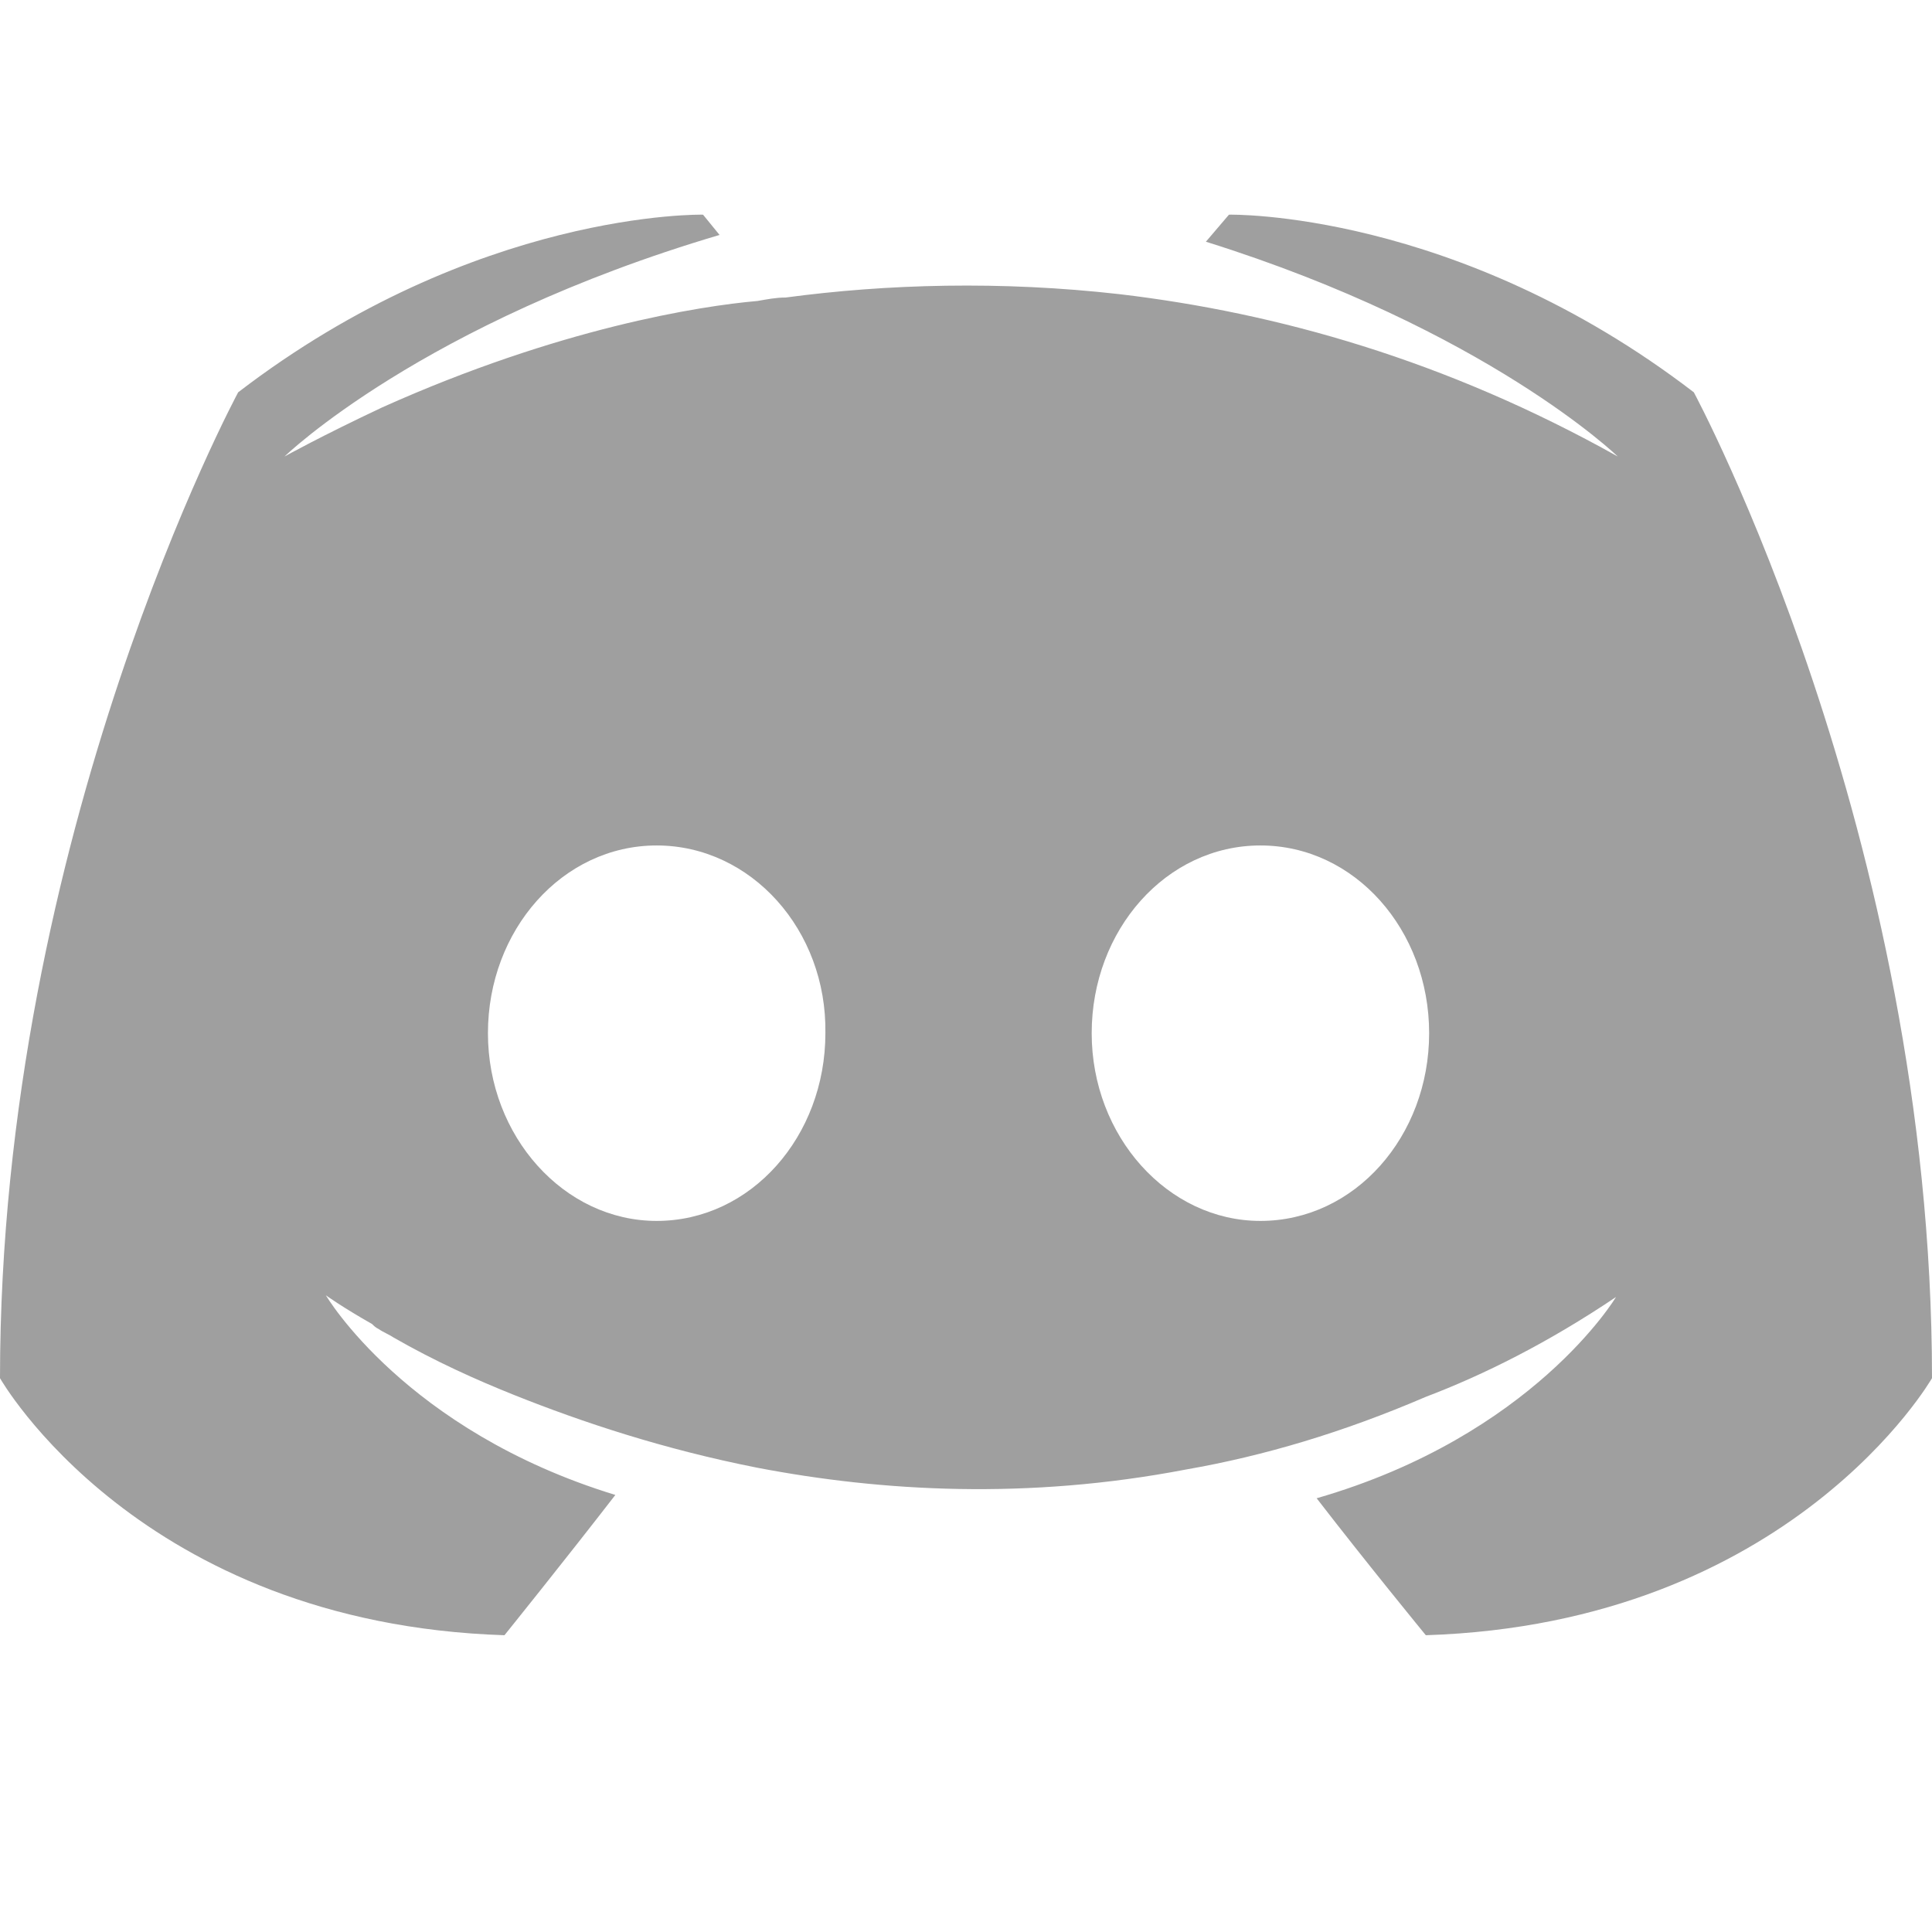
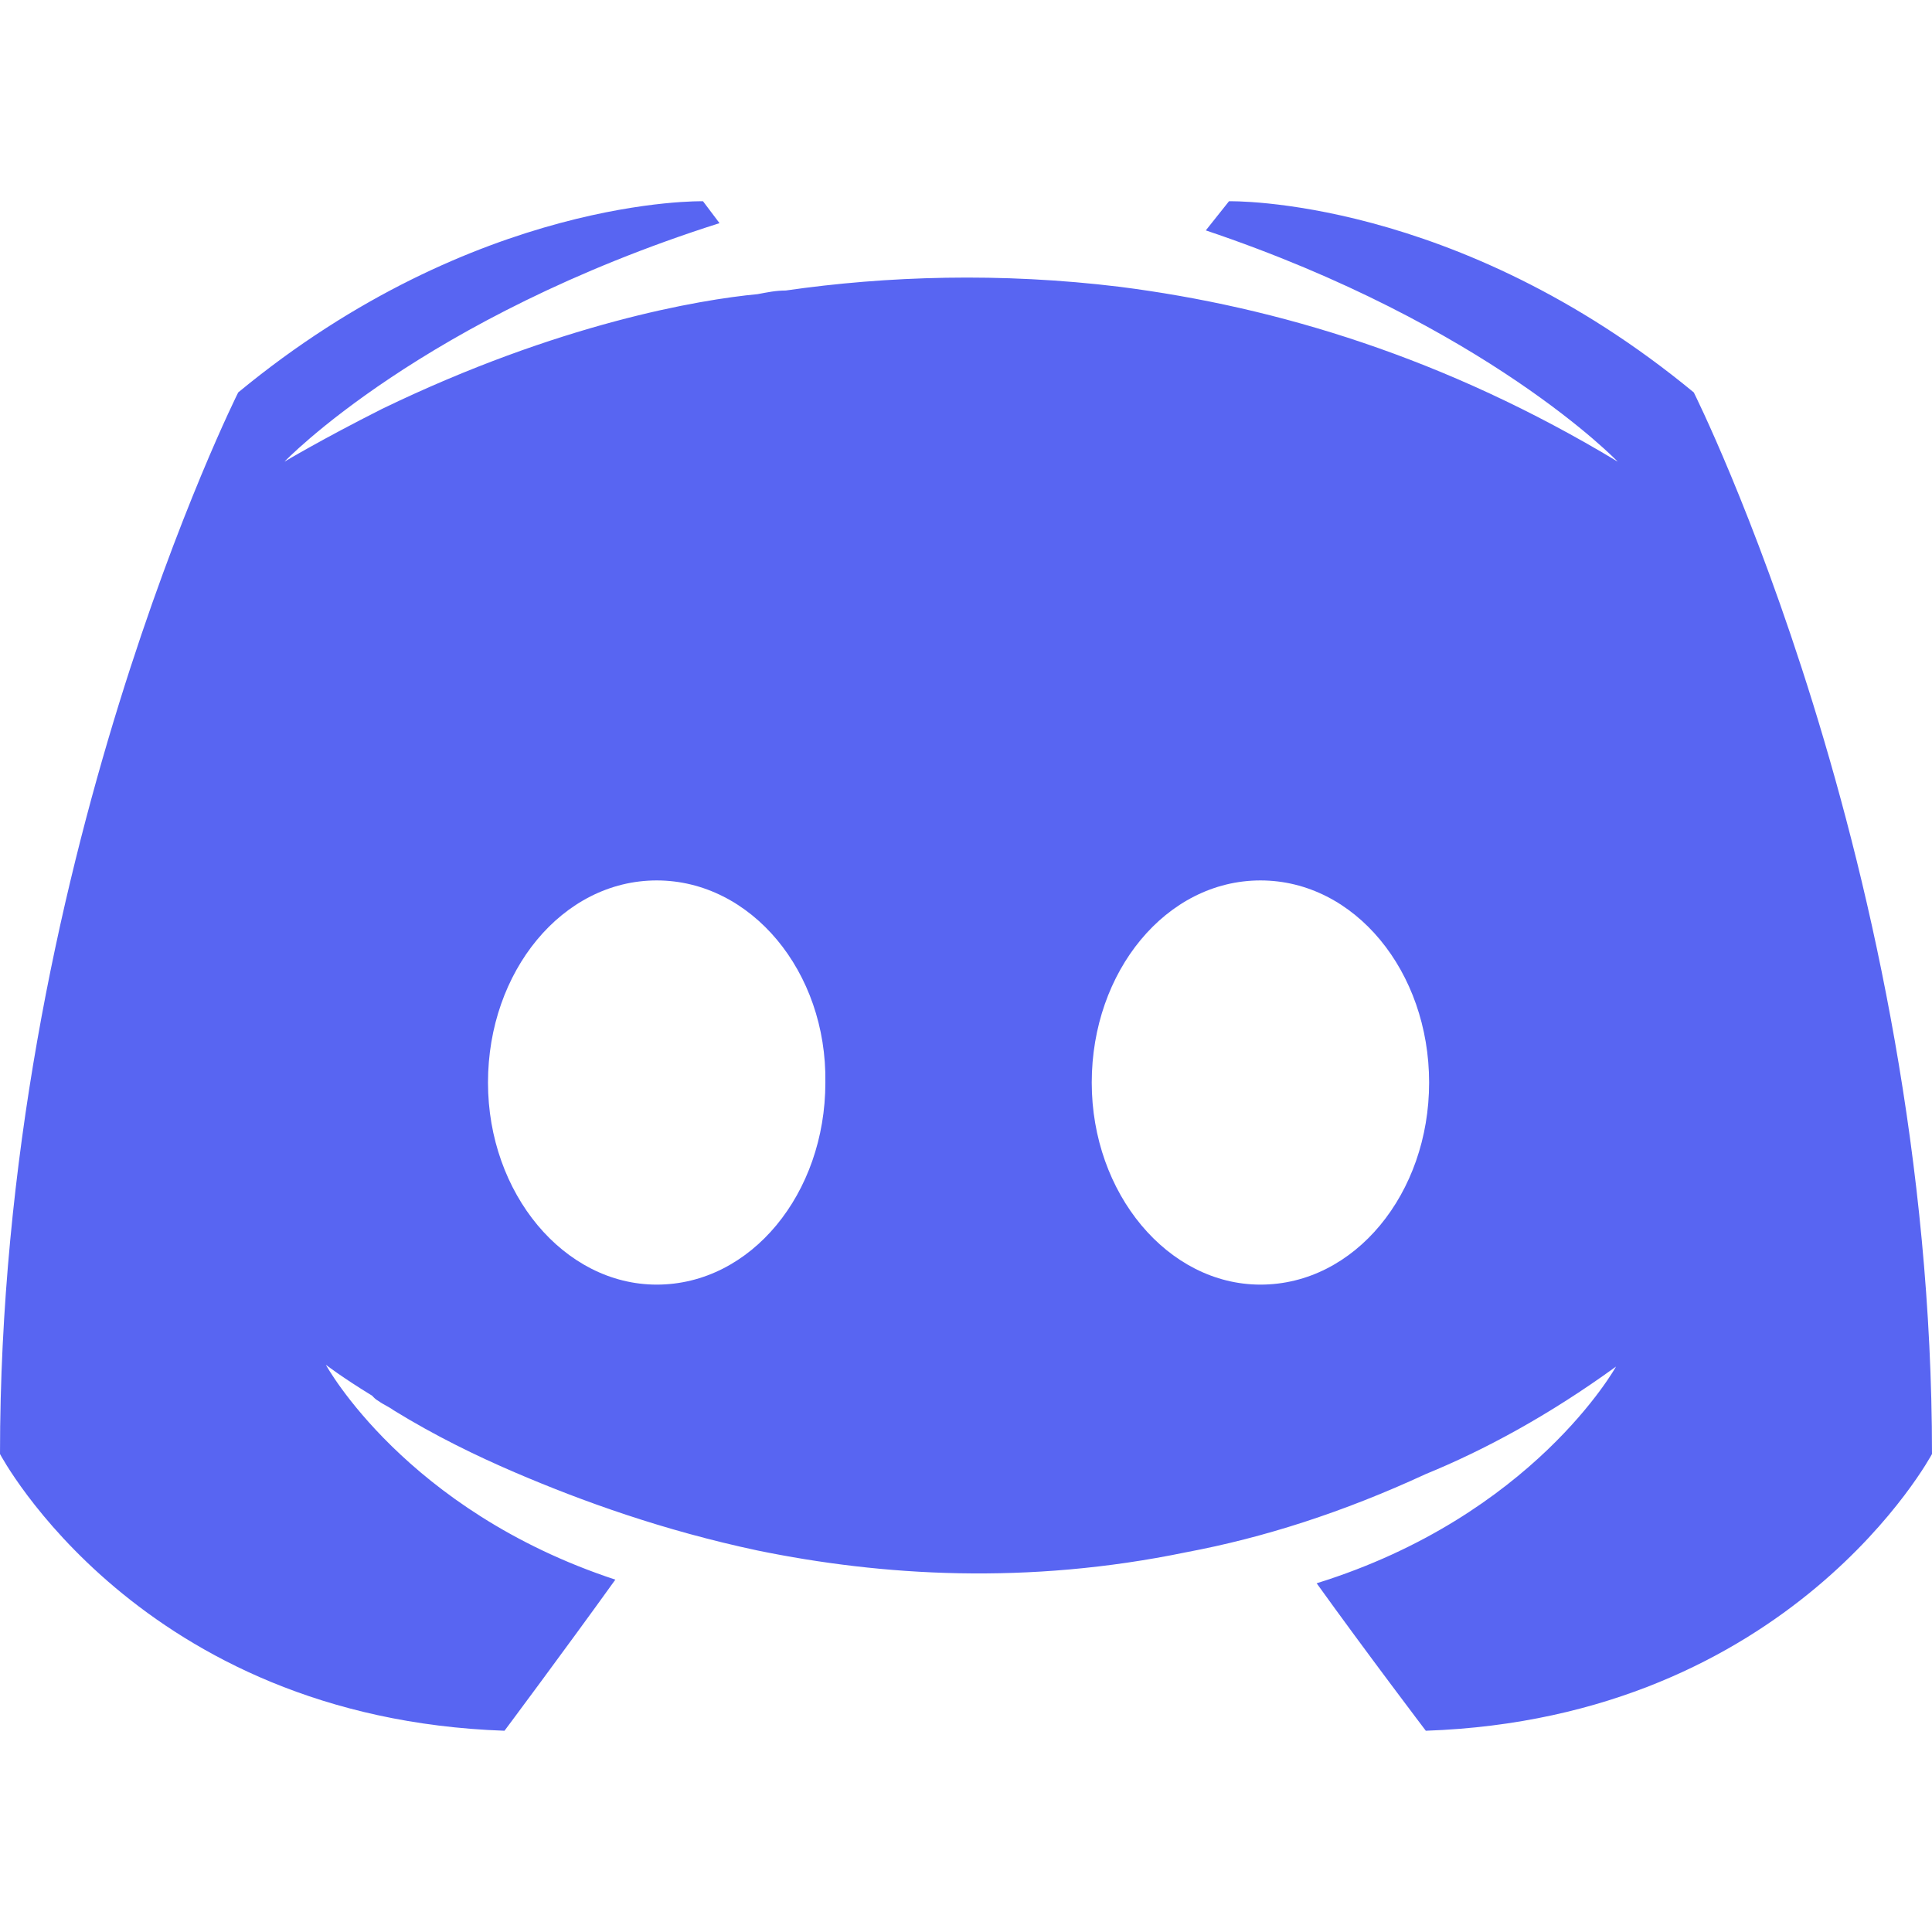
- <svg xmlns="http://www.w3.org/2000/svg" width="18" height="18" viewBox="0 0 18 14" fill="none">
-   <path d="M13.284 13.235C13.284 13.235 12.729 12.558 12.267 11.959C14.286 11.376 15.056 10.084 15.056 10.084C14.425 10.509 13.824 10.809 13.284 11.014C12.514 11.345 11.774 11.565 11.05 11.691C9.57 11.975 8.214 11.896 7.058 11.675C6.18 11.502 5.425 11.25 4.793 10.998C4.438 10.856 4.053 10.683 3.668 10.462C3.622 10.431 3.575 10.415 3.529 10.383C3.498 10.368 3.483 10.352 3.467 10.336C3.19 10.179 3.036 10.068 3.036 10.068C3.036 10.068 3.776 11.329 5.733 11.928C5.271 12.526 4.7 13.235 4.7 13.235C1.295 13.125 0 10.84 0 10.84C0 5.767 2.219 1.655 2.219 1.655C4.438 -0.047 6.55 0 6.55 0L6.704 0.189C3.93 1.009 2.651 2.253 2.651 2.253C2.651 2.253 2.99 2.064 3.56 1.796C5.209 1.056 6.519 0.851 7.058 0.804C7.151 0.788 7.228 0.772 7.32 0.772C8.26 0.646 9.324 0.615 10.433 0.741C11.897 0.914 13.469 1.355 15.072 2.253C15.072 2.253 13.854 1.072 11.235 0.252L11.45 0C11.45 0 13.562 -0.047 15.781 1.655C15.781 1.655 18 5.767 18 10.84C18 10.84 16.69 13.125 13.284 13.235ZM6.118 5.877C5.24 5.877 4.546 6.665 4.546 7.626C4.546 8.587 5.255 9.375 6.118 9.375C6.997 9.375 7.69 8.587 7.69 7.626C7.705 6.665 6.997 5.877 6.118 5.877ZM11.743 5.877C10.865 5.877 10.171 6.665 10.171 7.626C10.171 8.587 10.88 9.375 11.743 9.375C12.622 9.375 13.315 8.587 13.315 7.626C13.315 6.665 12.622 5.877 11.743 5.877Z" fill="#9F9F9F" />
+ <svg xmlns="http://www.w3.org/2000/svg" width="18" height="18" viewBox="0 0 24 19" fill="none">
+   <path d="M17.712 19C17.712 19 16.973 18.027 16.356 17.168C19.048 16.331 20.075 14.476 20.075 14.476C19.233 15.087 18.431 15.517 17.712 15.811C16.685 16.286 15.699 16.602 14.733 16.783C12.76 17.191 10.952 17.077 9.411 16.761C8.24 16.512 7.233 16.15 6.39 15.788C5.918 15.585 5.404 15.336 4.89 15.019C4.829 14.974 4.767 14.951 4.705 14.906C4.664 14.883 4.644 14.861 4.623 14.838C4.253 14.612 4.048 14.454 4.048 14.454C4.048 14.454 5.034 16.263 7.644 17.123C7.027 17.982 6.267 19 6.267 19C1.726 18.842 0 15.562 0 15.562C0 8.279 2.959 2.375 2.959 2.375C5.918 -0.068 8.733 0 8.733 0L8.938 0.272C5.24 1.448 3.534 3.235 3.534 3.235C3.534 3.235 3.986 2.963 4.747 2.579C6.945 1.516 8.692 1.222 9.411 1.154C9.534 1.131 9.637 1.109 9.76 1.109C11.014 0.928 12.431 0.882 13.911 1.063C15.863 1.312 17.959 1.945 20.096 3.235C20.096 3.235 18.473 1.538 14.979 0.362L15.267 0C15.267 0 18.082 -0.068 21.041 2.375C21.041 2.375 24 8.279 24 15.562C24 15.562 22.253 18.842 17.712 19ZM8.158 8.437C6.986 8.437 6.062 9.568 6.062 10.948C6.062 12.327 7.007 13.458 8.158 13.458C9.329 13.458 10.253 12.327 10.253 10.948C10.274 9.568 9.329 8.437 8.158 8.437ZM15.658 8.437C14.486 8.437 13.562 9.568 13.562 10.948C13.562 12.327 14.507 13.458 15.658 13.458C16.829 13.458 17.753 12.327 17.753 10.948C17.753 9.568 16.829 8.437 15.658 8.437Z" fill="#5865F2" />
</svg>
